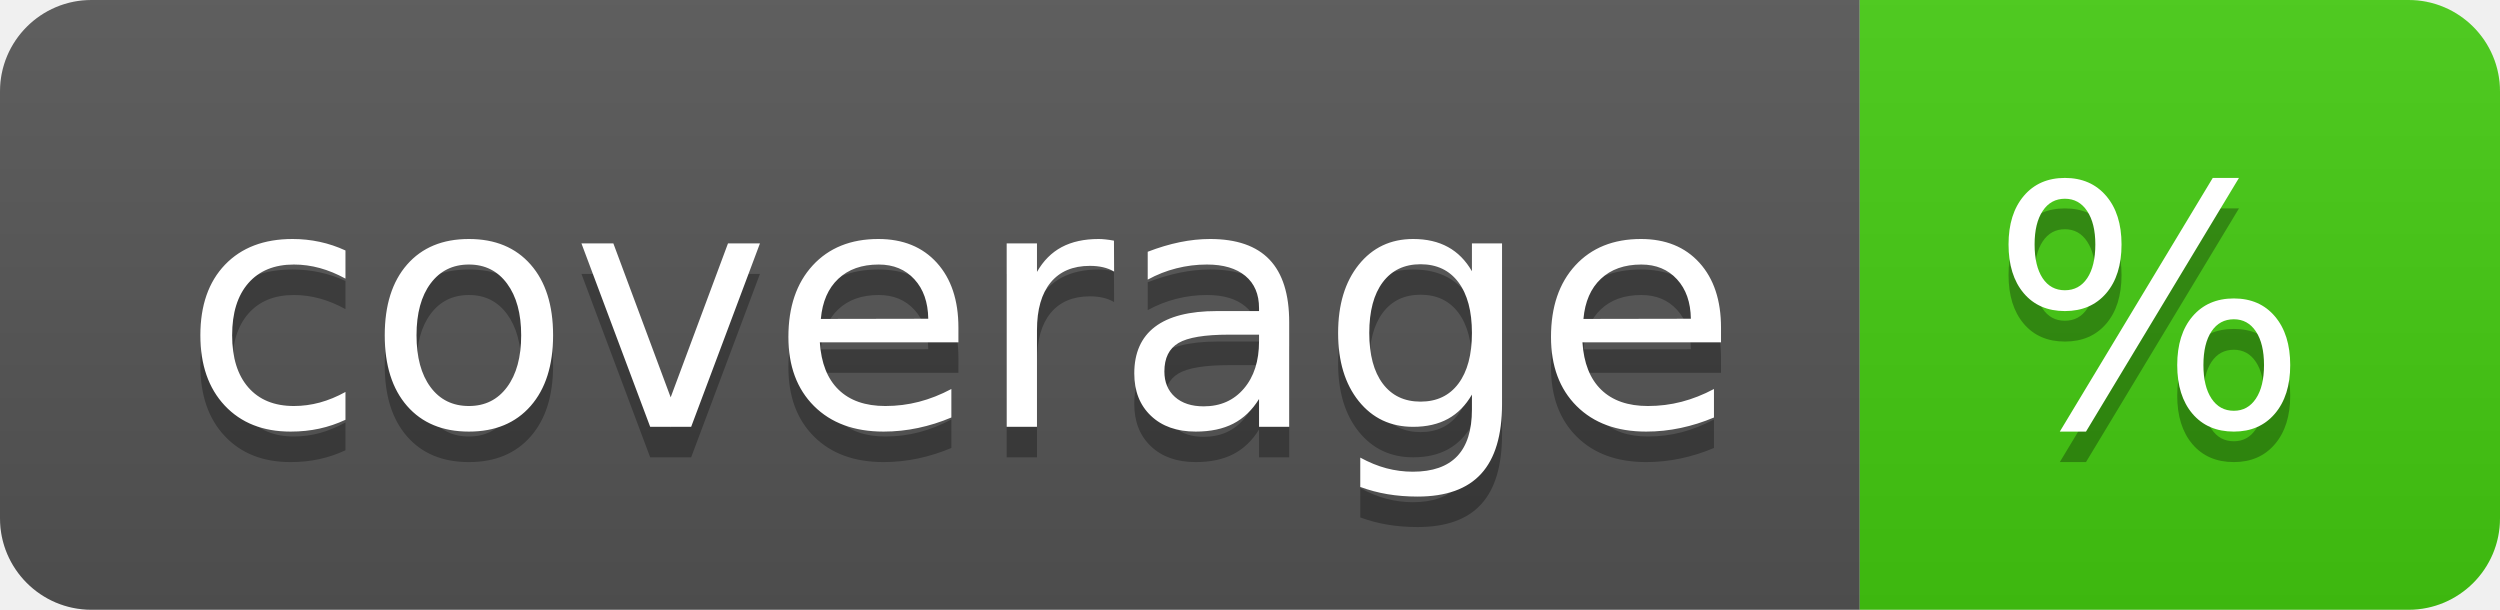
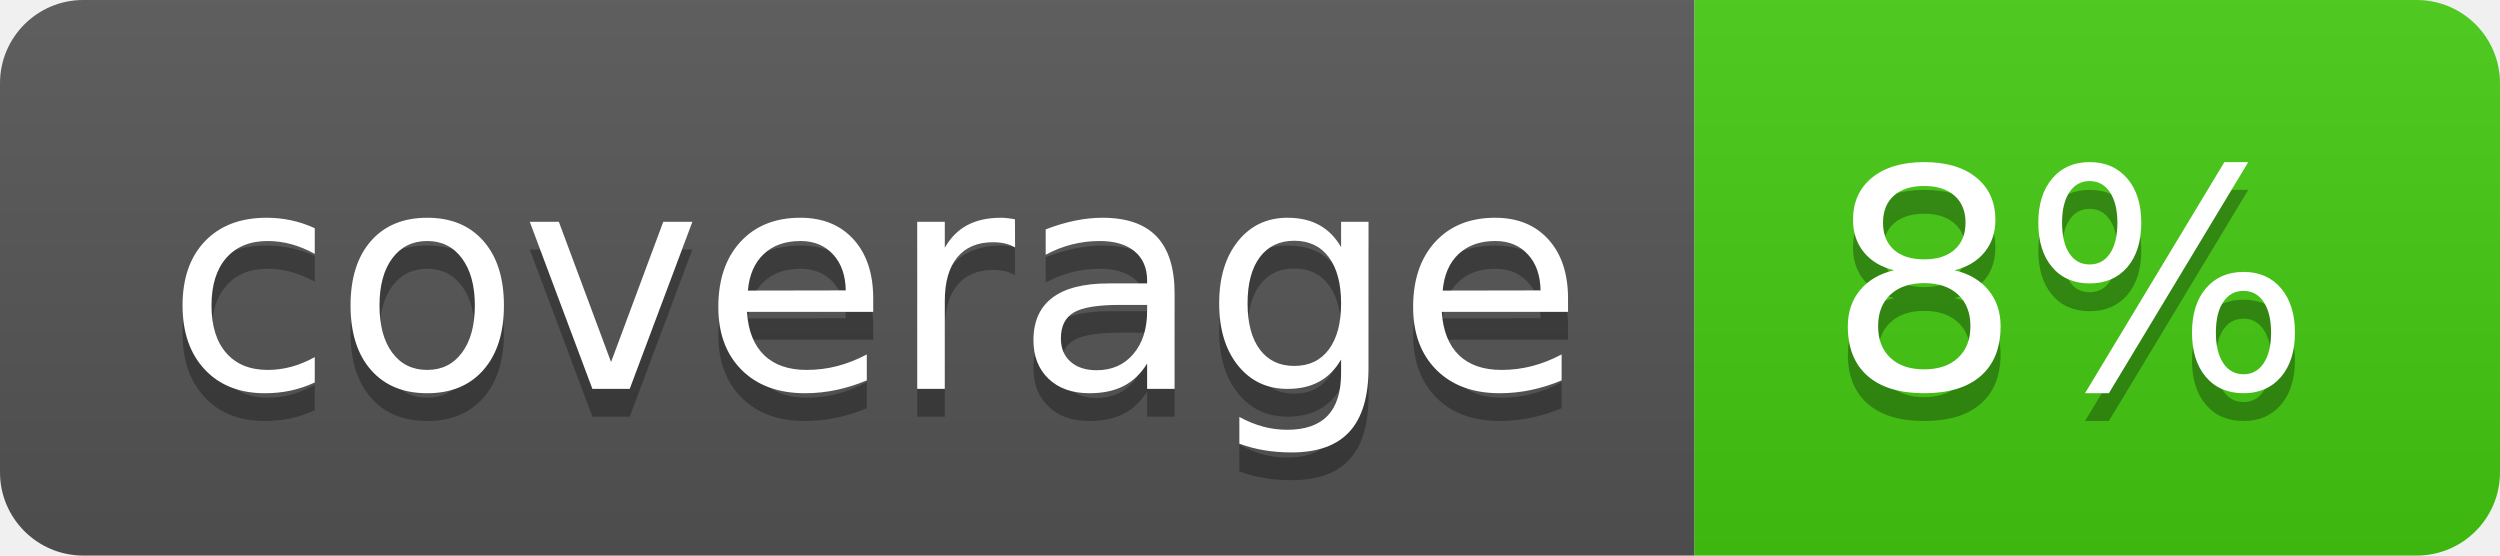
- <svg xmlns="http://www.w3.org/2000/svg" width="82" height="20">
+ <svg xmlns="http://www.w3.org/2000/svg" width="90" height="20">
  <linearGradient id="b" x2="0" y2="100%">
    <stop offset="0" stop-color="#bbb" stop-opacity=".1" />
    <stop offset="1" stop-opacity=".1" />
  </linearGradient>
  <clipPath id="a">
-     <rect width="82" height="20" rx="3" fill="#fff" />
+     <rect width="90" height="20" rx="3" fill="#fff" />
  </clipPath>
  <g clip-path="url(#a)">
    <path fill="#555" d="M0 0h61v20H0z" />
-     <path fill="#4c1" d="M61 0h21v20H61z" />
-     <path fill="url(#b)" d="M0 0h82v20H0z" />
+     <path fill="#4c1" d="M61 0h29v20H61z" />
+     <path fill="url(#b)" d="M0 0h90v20H0z" />
  </g>
  <g fill="#fff" text-anchor="middle" font-family="DejaVu Sans,Verdana,Geneva,sans-serif" font-size="110">
    <text x="315" y="150" fill="#010101" fill-opacity=".3" transform="scale(.1)" textLength="510">coverage</text>
    <text x="315" y="140" transform="scale(.1)" textLength="510">coverage</text>
-     <text x="705" y="150" fill="#010101" fill-opacity=".3" transform="scale(.1)" textLength="110">%</text>
-     <text x="705" y="140" transform="scale(.1)" textLength="110">%</text>
+     <text x="745" y="150" fill="#010101" fill-opacity=".3" transform="scale(.1)" textLength="190">8%</text>
+     <text x="745" y="140" transform="scale(.1)" textLength="190">8%</text>
  </g>
</svg>
